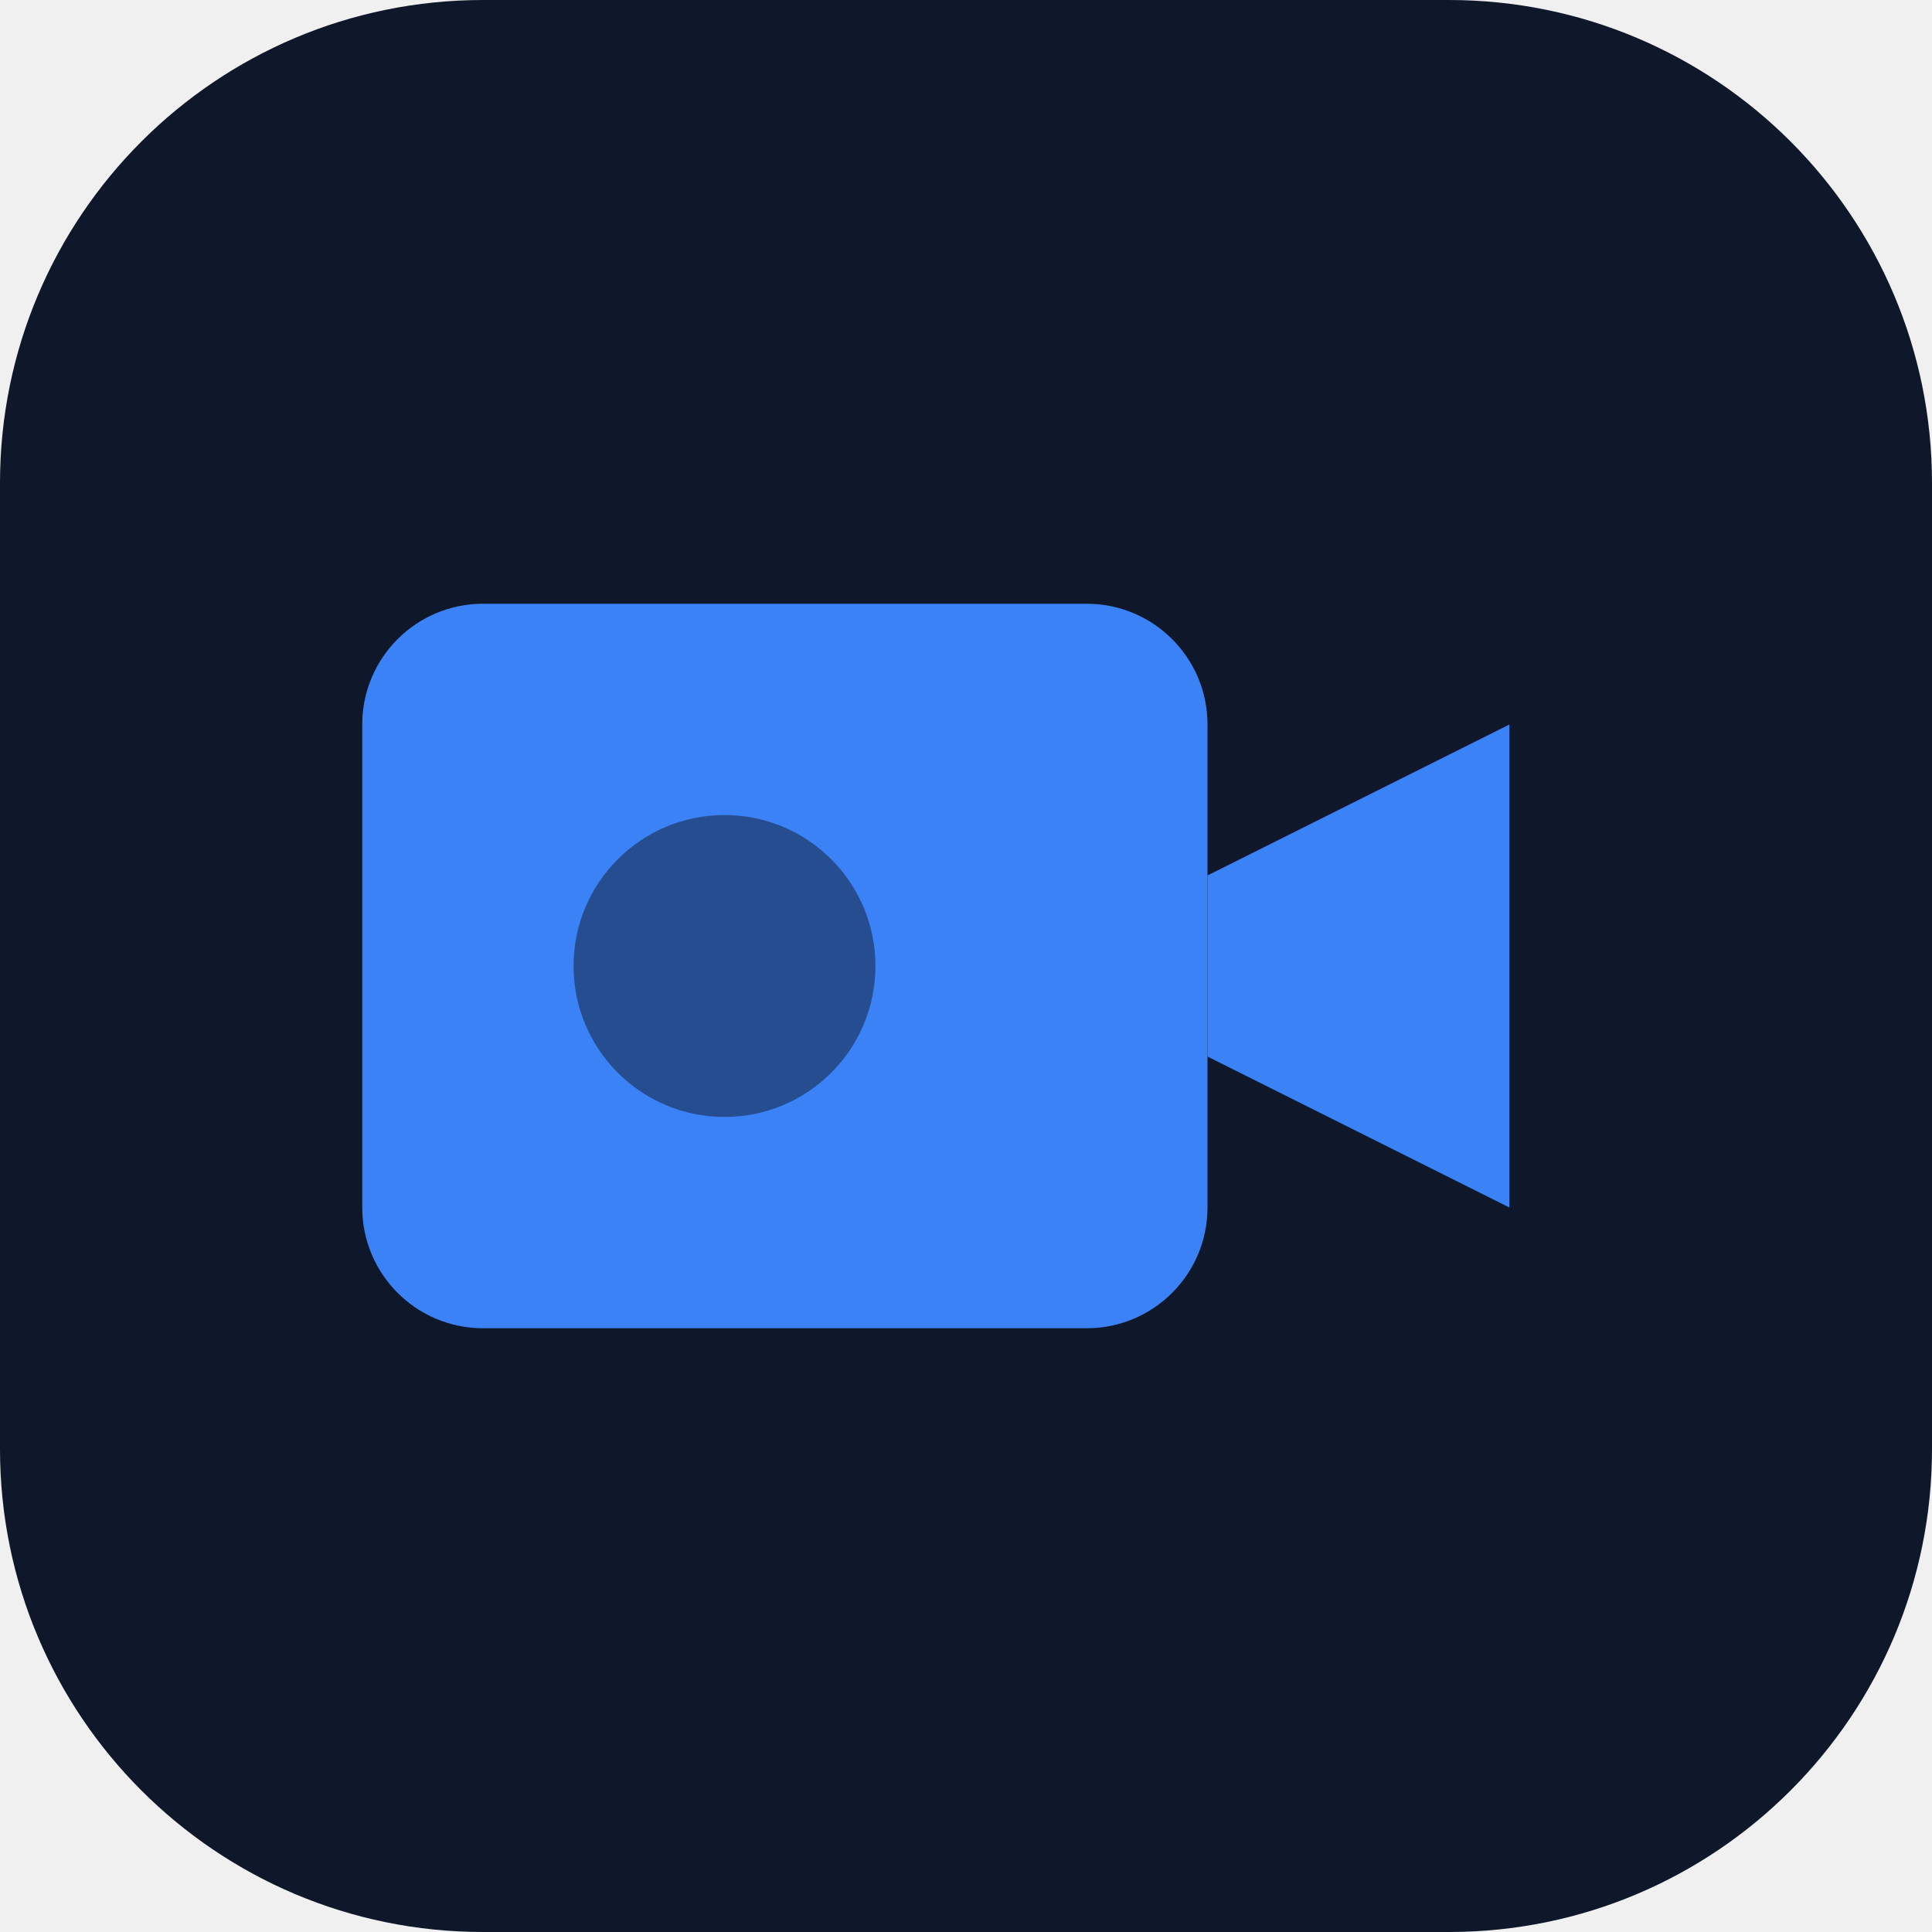
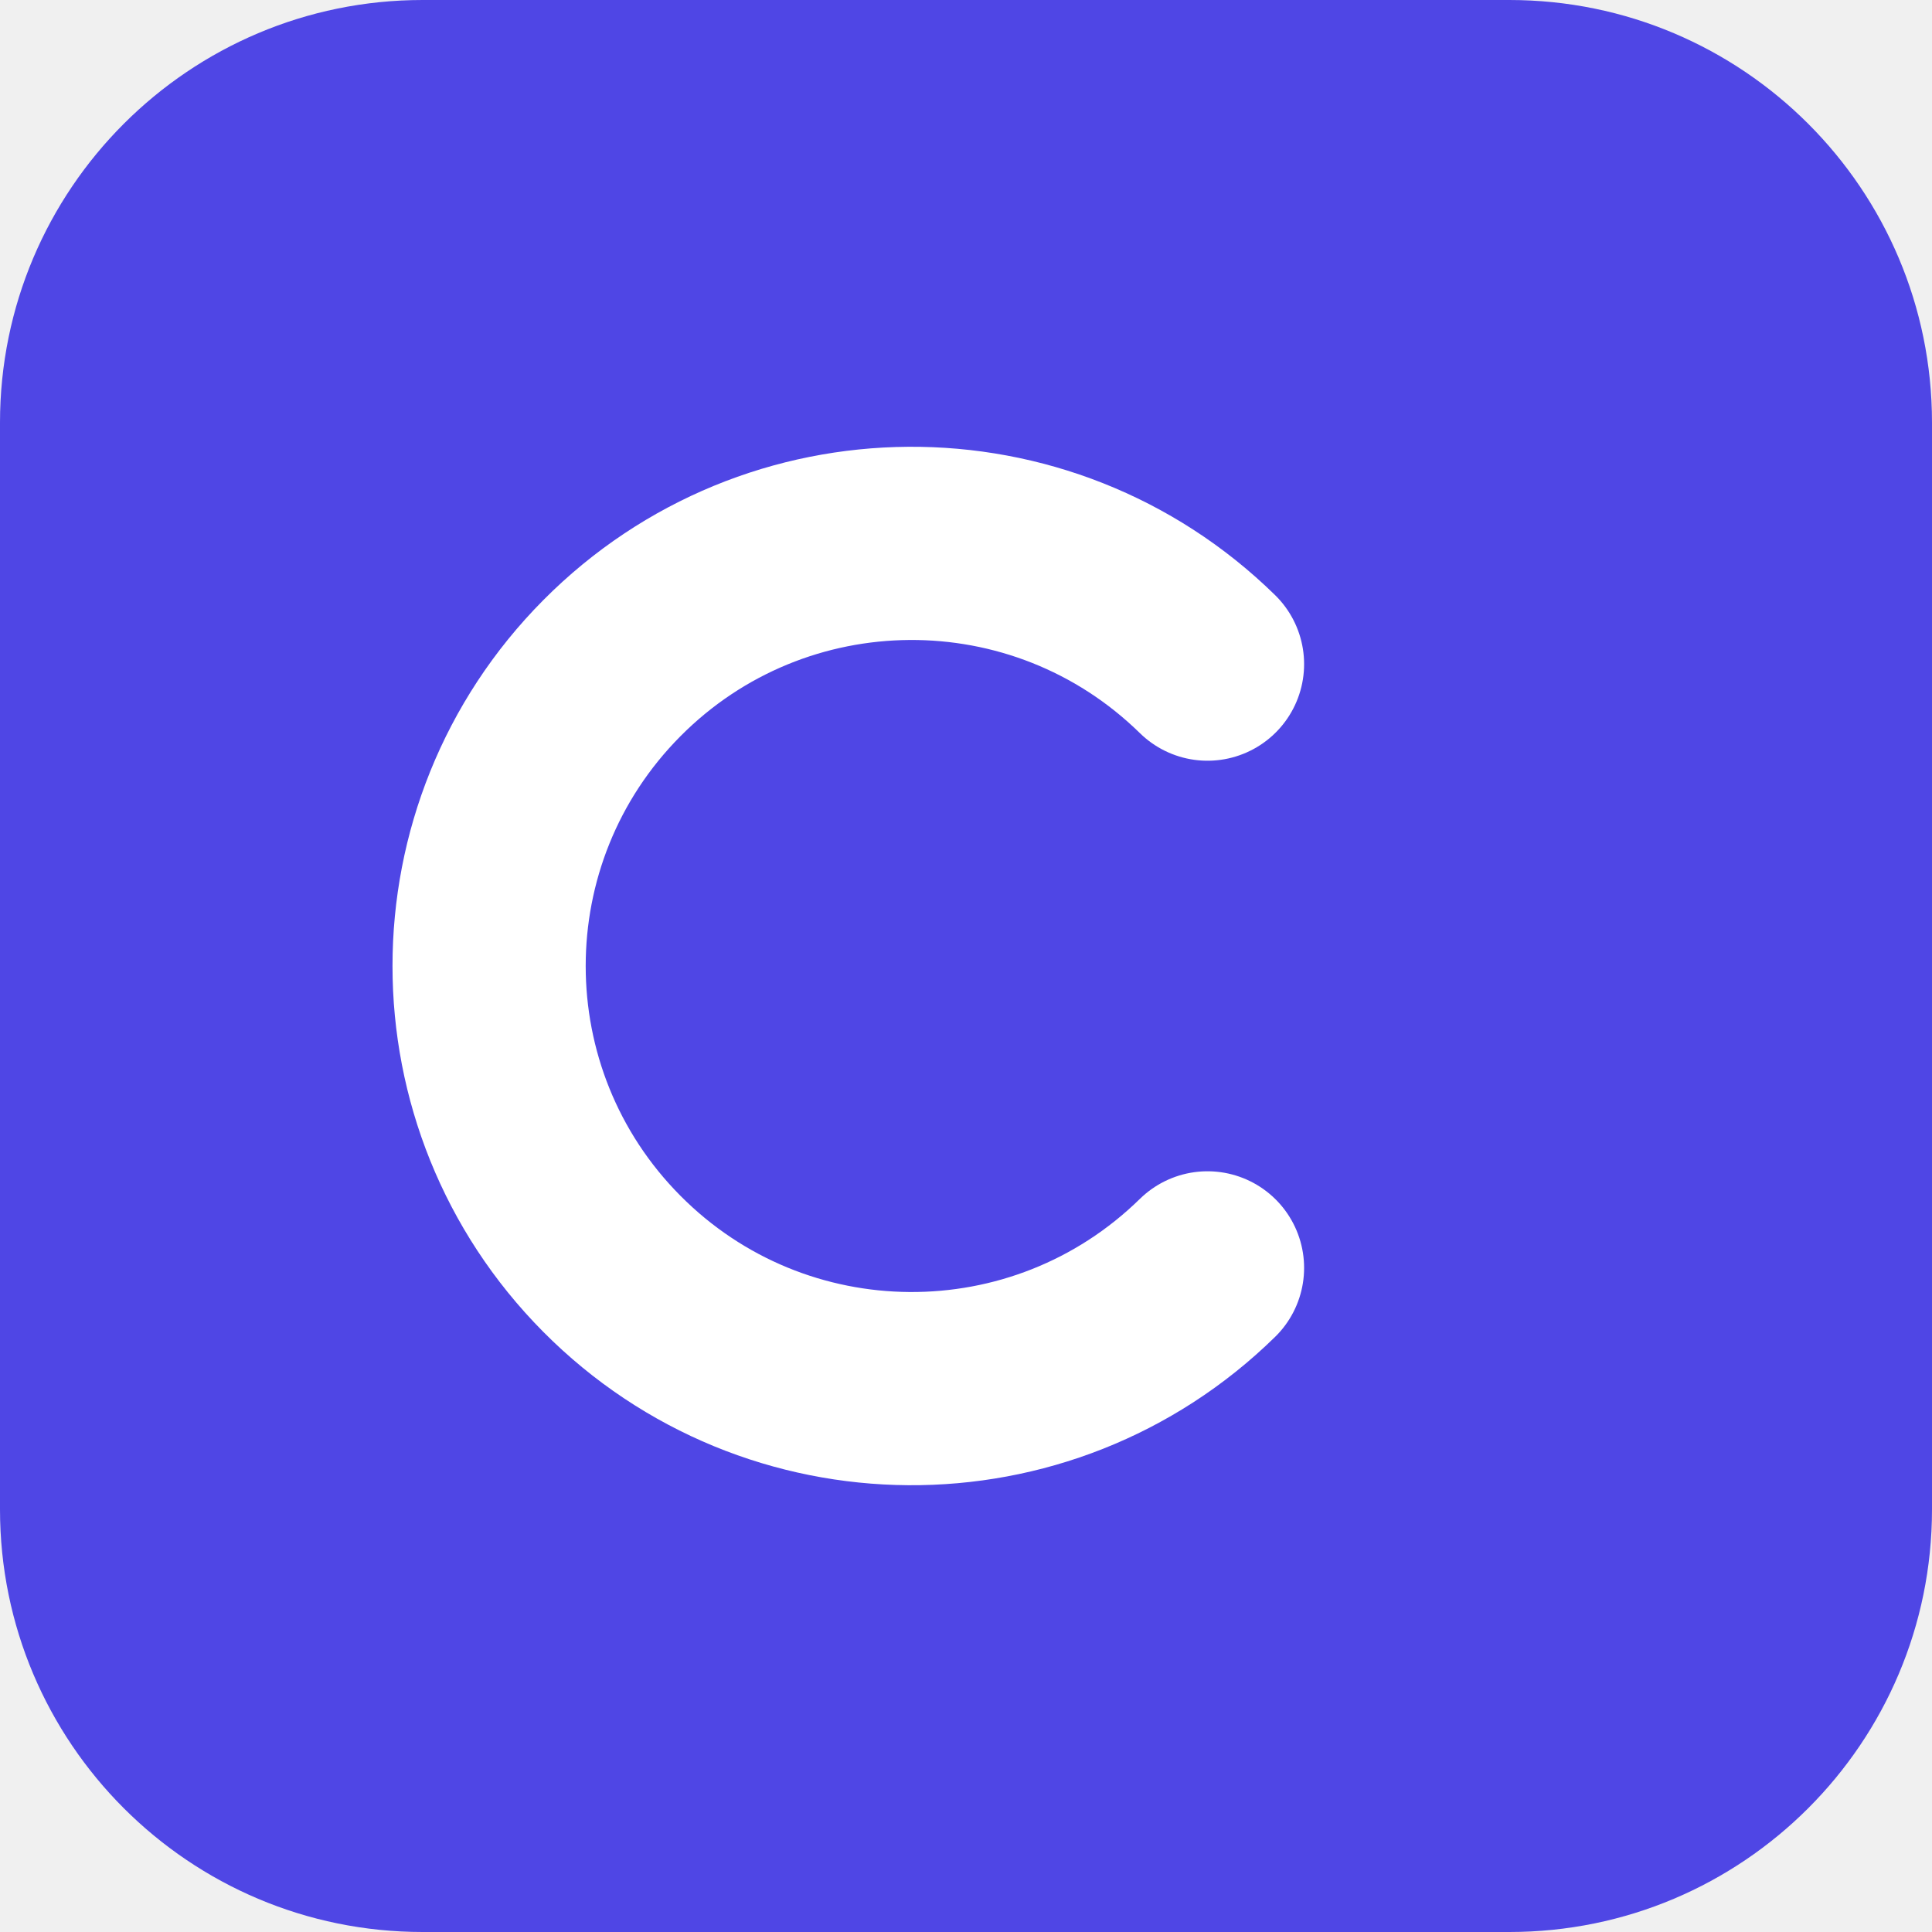
<svg xmlns="http://www.w3.org/2000/svg" viewBox="0 0 32 32" fill="none">
-   <rect width="32" height="32" rx="8" fill="#0f172a" />
-   <path d="M6 12a2 2 0 012-2h10a2 2 0 012 2v8a2 2 0 01-2 2H8a2 2 0 01-2-2v-8z" fill="#3b82f6" />
-   <path d="M20 14.5l5-2.5v8l-5-2.5v-3z" fill="#3b82f6" />
-   <circle cx="12" cy="16" r="2.5" fill="#0f172a" opacity="0.5" />
+   <rect width="32" height="32" rx="7" fill="#4f46e5" />
+   <path d="M20 11 A7 7 0 1 0 20 21" stroke="white" stroke-width="3.2" stroke-linecap="round" fill="none" />
</svg>
